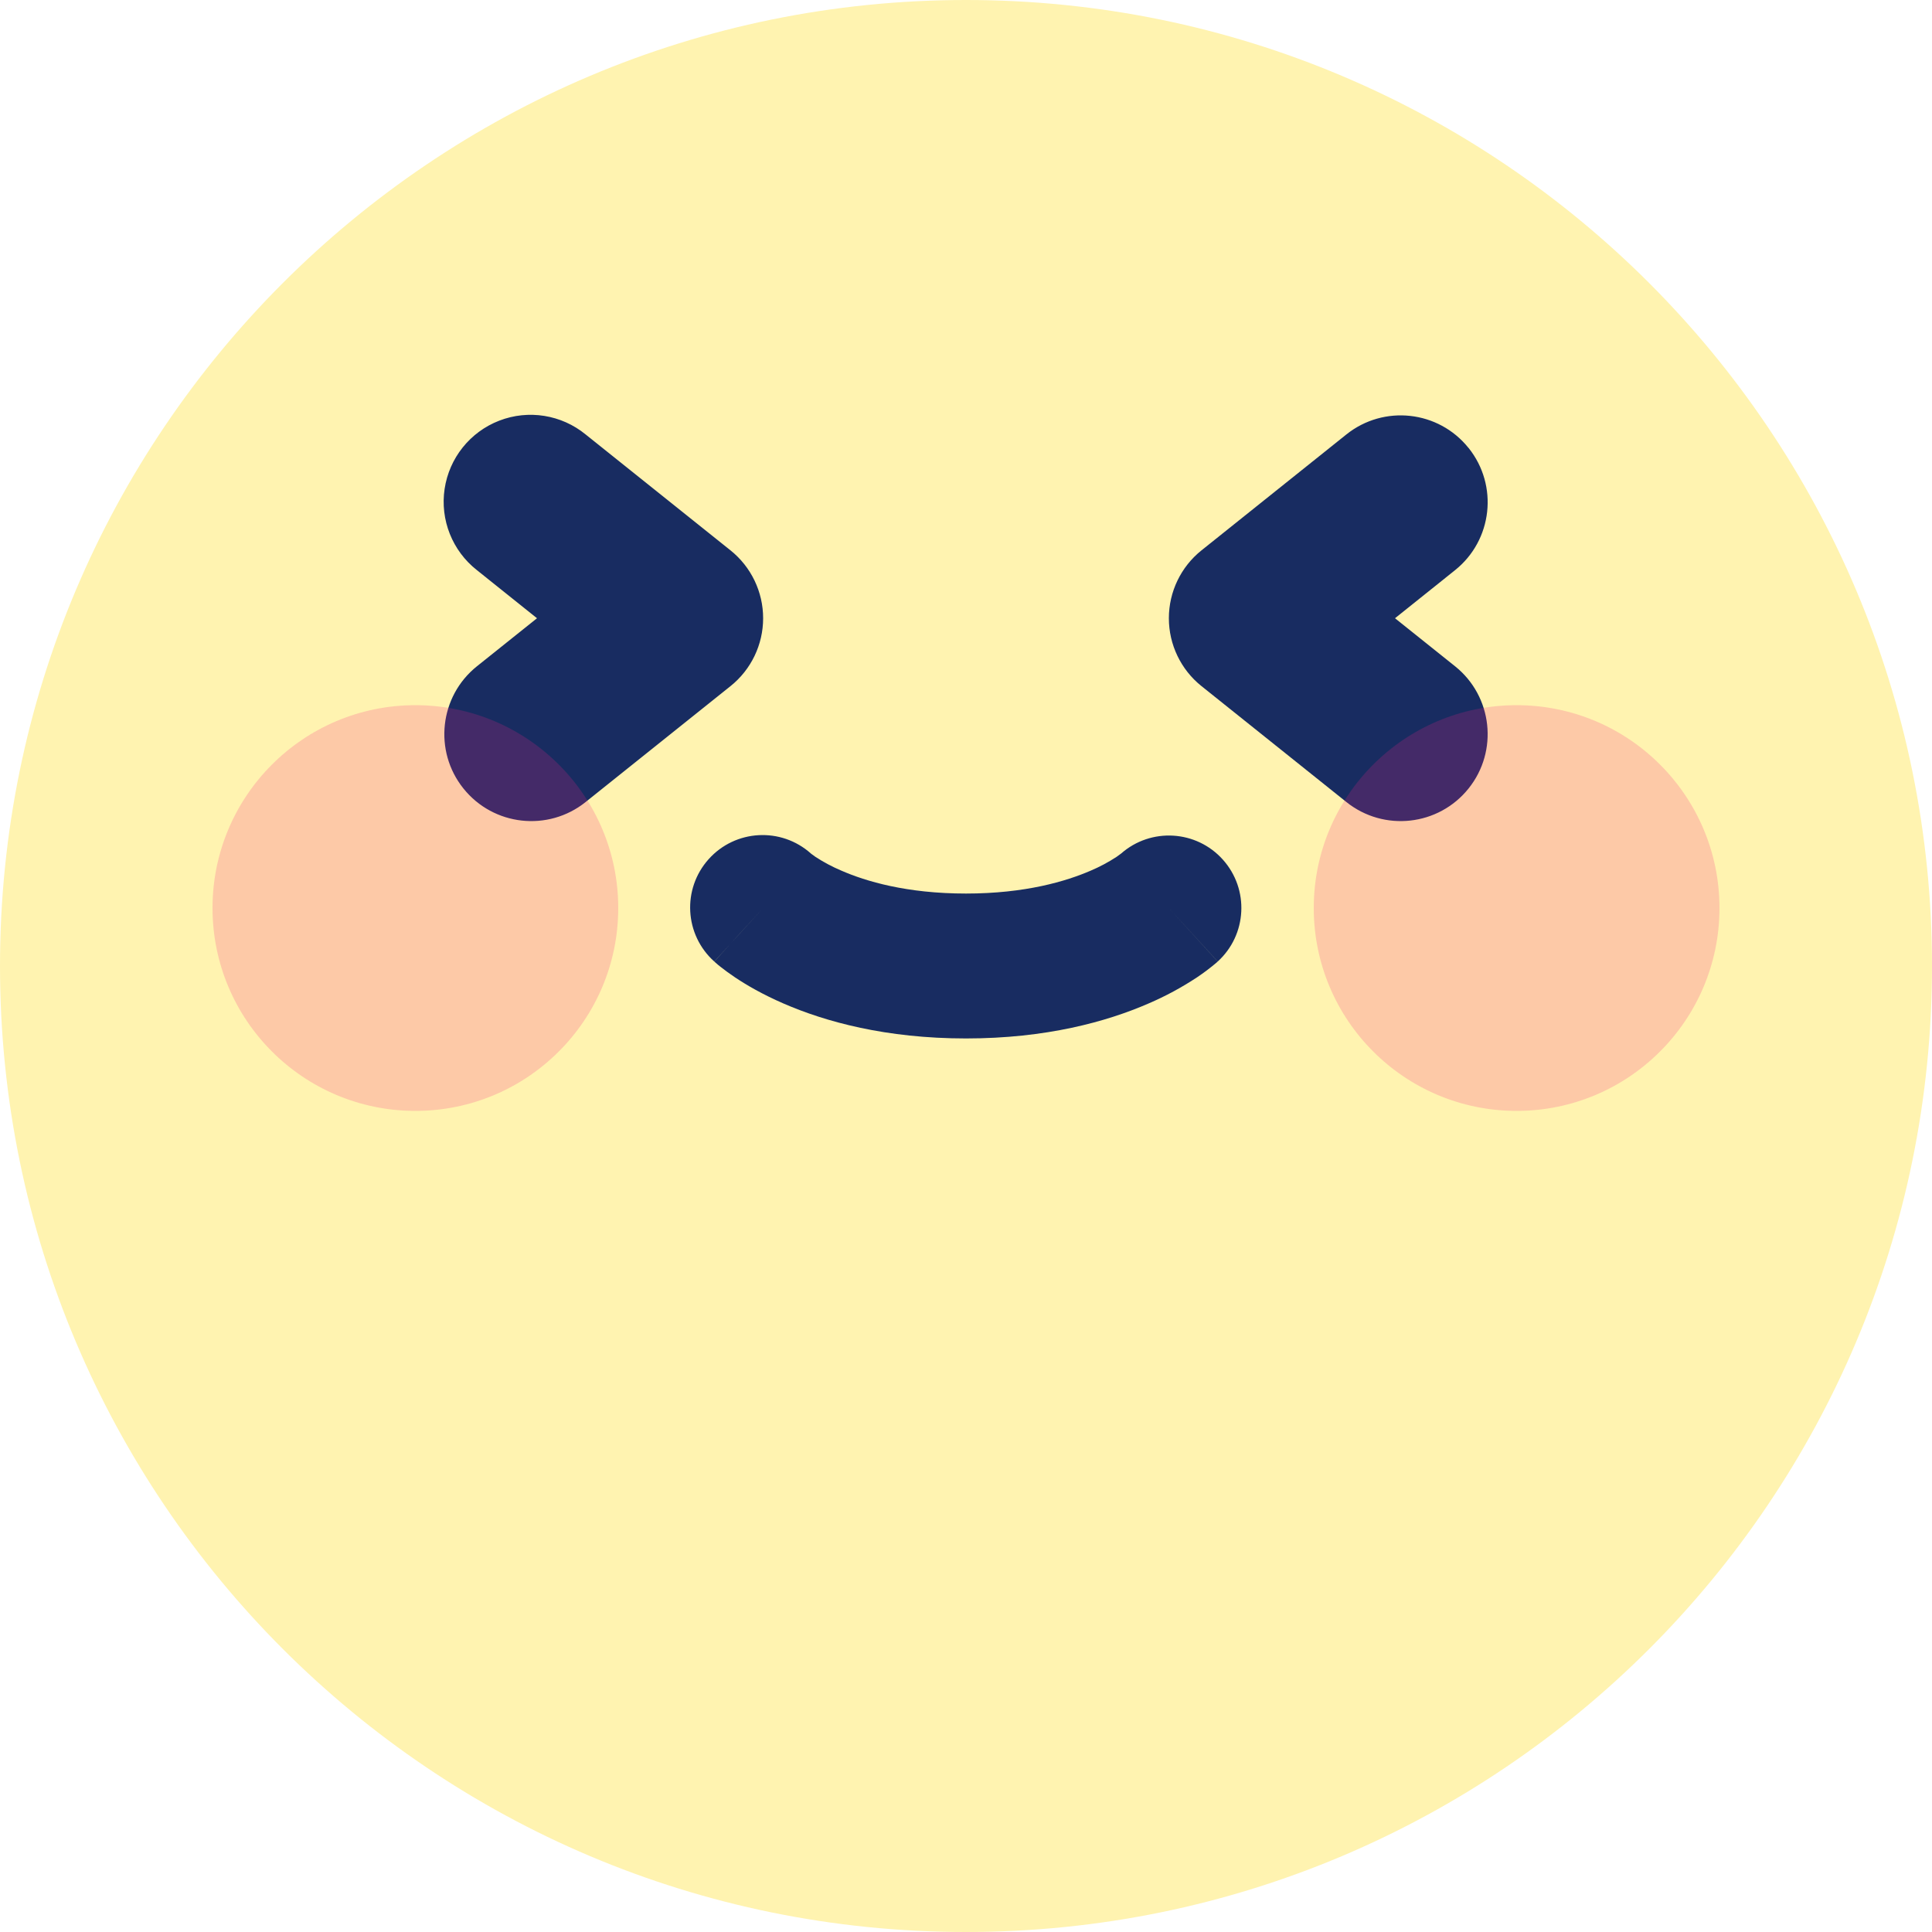
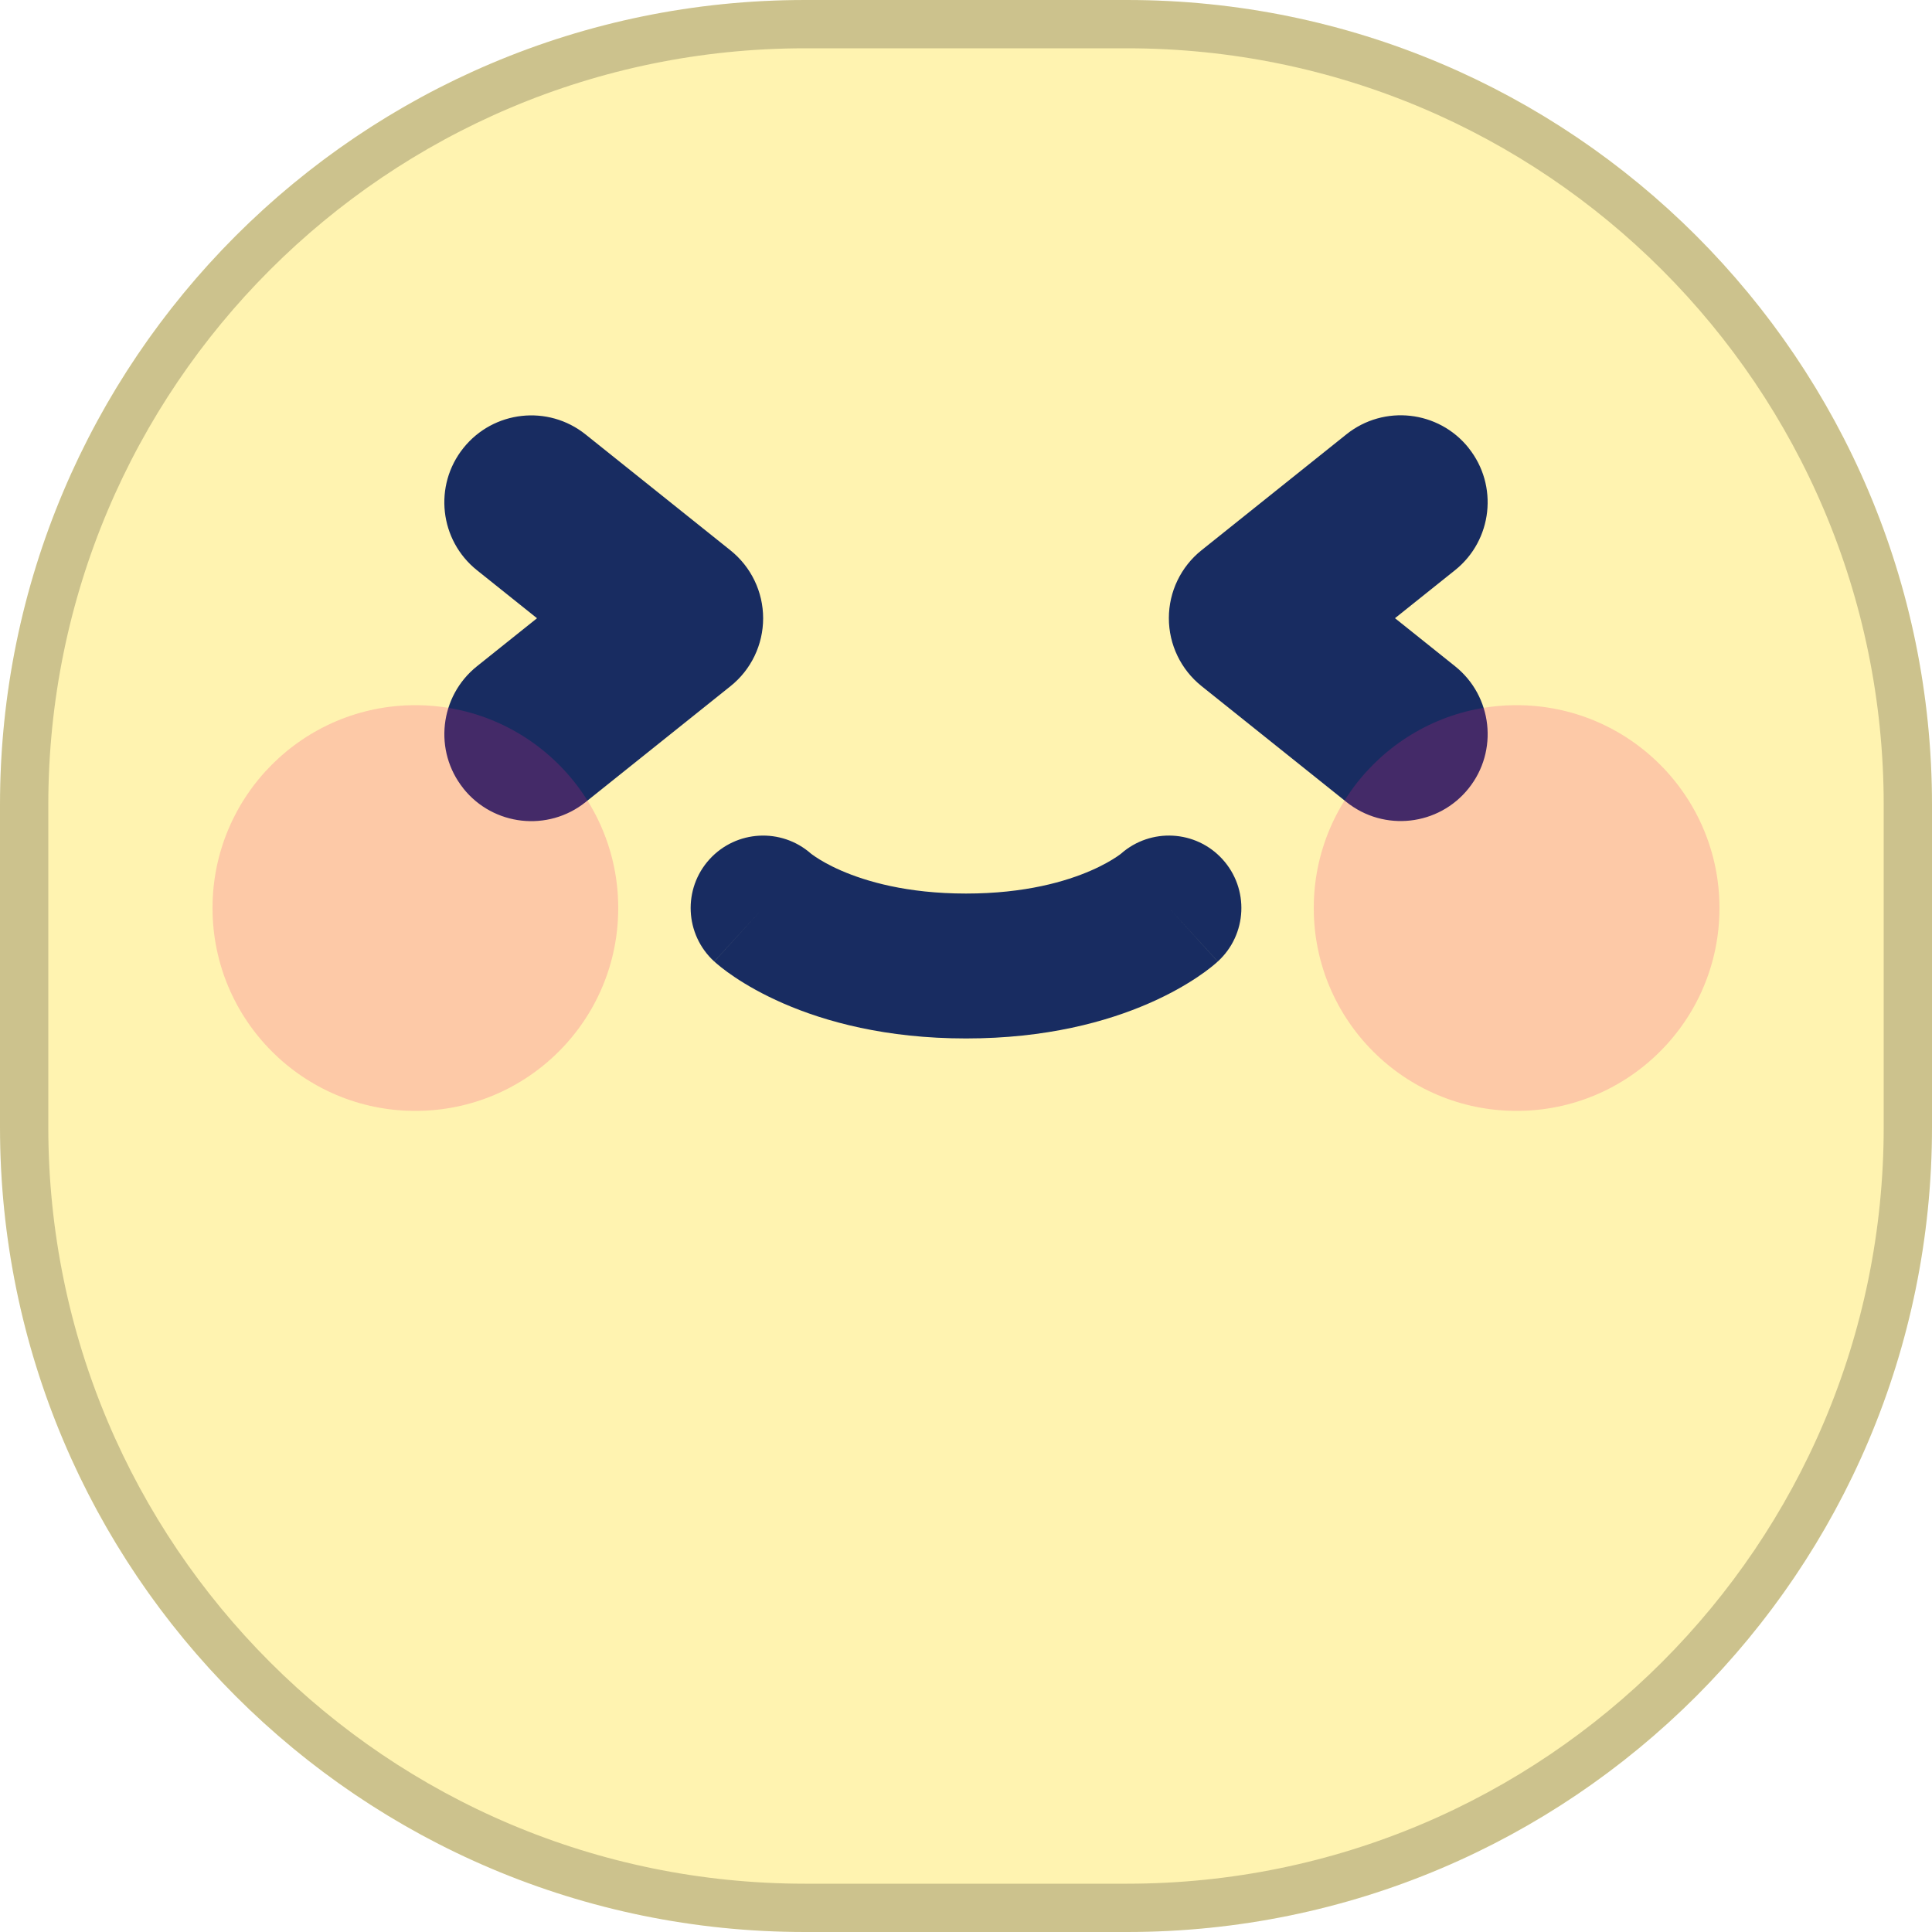
- <svg xmlns="http://www.w3.org/2000/svg" width="40" height="40" fill="none">
-   <path fill="#FFF3B0" d="M40 20c0 11.046-8.954 20-20 20S0 31.046 0 20 8.954 0 20 0s20 8.954 20 20Z" />
-   <path fill="#182C61" fill-rule="evenodd" d="M30.406 9.275a1.8 1.8 0 0 1-.281 2.53l-1.243.995 1.243.994a1.8 1.8 0 0 1-2.25 2.811l-3-2.4a1.8 1.8 0 0 1 0-2.81l3-2.4a1.8 1.8 0 0 1 2.53.28ZM9.594 16.324a1.8 1.8 0 0 1 .281-2.53l1.243-.994-1.243-.995a1.8 1.8 0 1 1 2.25-2.81l3 2.4a1.8 1.8 0 0 1 0 2.81l-3 2.4a1.8 1.8 0 0 1-2.53-.28ZM16.79 17.672a1.5 1.5 0 0 0-2.002 2.235L15.8 18.8a140.145 140.145 0 0 0-1.01 1.108v.001l.003.002.006.005.012.012a1.862 1.862 0 0 0 .121.1c.071.056.166.127.284.206.237.159.57.353 1.002.541.87.379 2.124.725 3.782.725s2.912-.346 3.782-.725a6.385 6.385 0 0 0 1.002-.541 4.442 4.442 0 0 0 .405-.306l.013-.012.005-.005.003-.002.001-.001s.001-.001-1.011-1.108l1.012 1.107a1.5 1.5 0 0 0-2.001-2.235l-.003.002a1.46 1.46 0 0 1-.092.067 3.42 3.42 0 0 1-.532.284c-.508.22-1.355.475-2.584.475-1.23 0-2.076-.254-2.584-.476a3.42 3.42 0 0 1-.532-.283 1.493 1.493 0 0 1-.092-.067l-.003-.002Z" clip-rule="evenodd" />
-   <path fill="#F72585" fill-opacity=".2" d="M35.6 18.8a4.2 4.2 0 1 1-8.4 0 4.2 4.2 0 0 1 8.4 0ZM12.8 18.8a4.2 4.2 0 1 1-8.4 0 4.2 4.2 0 0 1 8.4 0Z" />
+ <svg xmlns="http://www.w3.org/2000/svg" fill="none" viewBox="0 0 48 48">
+   <rect width="48" height="48" fill="#FFF3B0" rx="20" />
+   <path fill="#182C61" fill-rule="evenodd" d="M36.487 11.13c.745.931.594 2.291-.337 3.036l-1.492 1.193 1.492 1.193c.931.745 1.083 2.104.337 3.036-.745.931-2.104 1.083-3.036.337l-3.6-2.88c-.512-.41-.811-1.03-.811-1.687 0-.656.298-1.277.811-1.687l3.6-2.88c.931-.745 2.291-.594 3.036.337ZM11.513 19.589c-.745-.931-.594-2.291.337-3.036l1.492-1.193-1.492-1.193c-.931-.745-1.083-2.104-.337-3.036.745-.931 2.104-1.083 3.036-.337l3.6 2.88c.512.41.811 1.03.811 1.687 0 .656-.298 1.277-.811 1.687l-3.6 2.88c-.931.745-2.291.594-3.036-.337Zm8.634 1.618c-.734-.645-1.853-.586-2.516.138-.671.734-.62 1.872.114 2.543l1.215-1.329c-1.215 1.329-1.213 1.33-1.213 1.33l.002.001.003.003.007.006.015.014c.011.01.024.021.038.033.029.025.065.054.107.088.085.068.199.152.341.247.284.19.684.423 1.203.649 1.044.455 2.548.87 4.538.87 1.99 0 3.494-.415 4.538-.87.519-.226.918-.459 1.203-.649.142-.095.256-.179.341-.247.043-.034.078-.063.107-.088.014-.012.027-.023.038-.033l.015-.014.007-.006.003-.003.002-.001s.001-.001-1.213-1.33l1.214 1.329c.734-.671.785-1.809.114-2.543-.662-.725-1.781-.783-2.516-.138l-.003.003c-.014.011-.051.039-.111.079-.119.08-.33.207-.638.341-.61.266-1.626.57-3.101.57-1.475 0-2.491-.305-3.101-.57-.308-.134-.519-.261-.638-.341-.06-.04-.096-.068-.111-.079l-.003-.003Z" clip-rule="evenodd" />
+   <path fill="#F72585" fill-opacity=".2" d="M42.72 22.56c0 2.784-2.256 5.04-5.04 5.04-2.784 0-5.04-2.256-5.04-5.04s2.256-5.04 5.04-5.04c2.784 0 5.04 2.256 5.04 5.04Zm-27.36 0c0 2.784-2.256 5.04-5.04 5.04-2.784 0-5.04-2.256-5.04-5.04s2.256-5.04 5.04-5.04c2.784 0 5.04 2.256 5.04 5.04Z" />
+   <rect width="46.8" height="46.8" x=".6" y=".6" stroke="#000" stroke-opacity=".2" stroke-width="1.2" rx="19.4" />
</svg>
